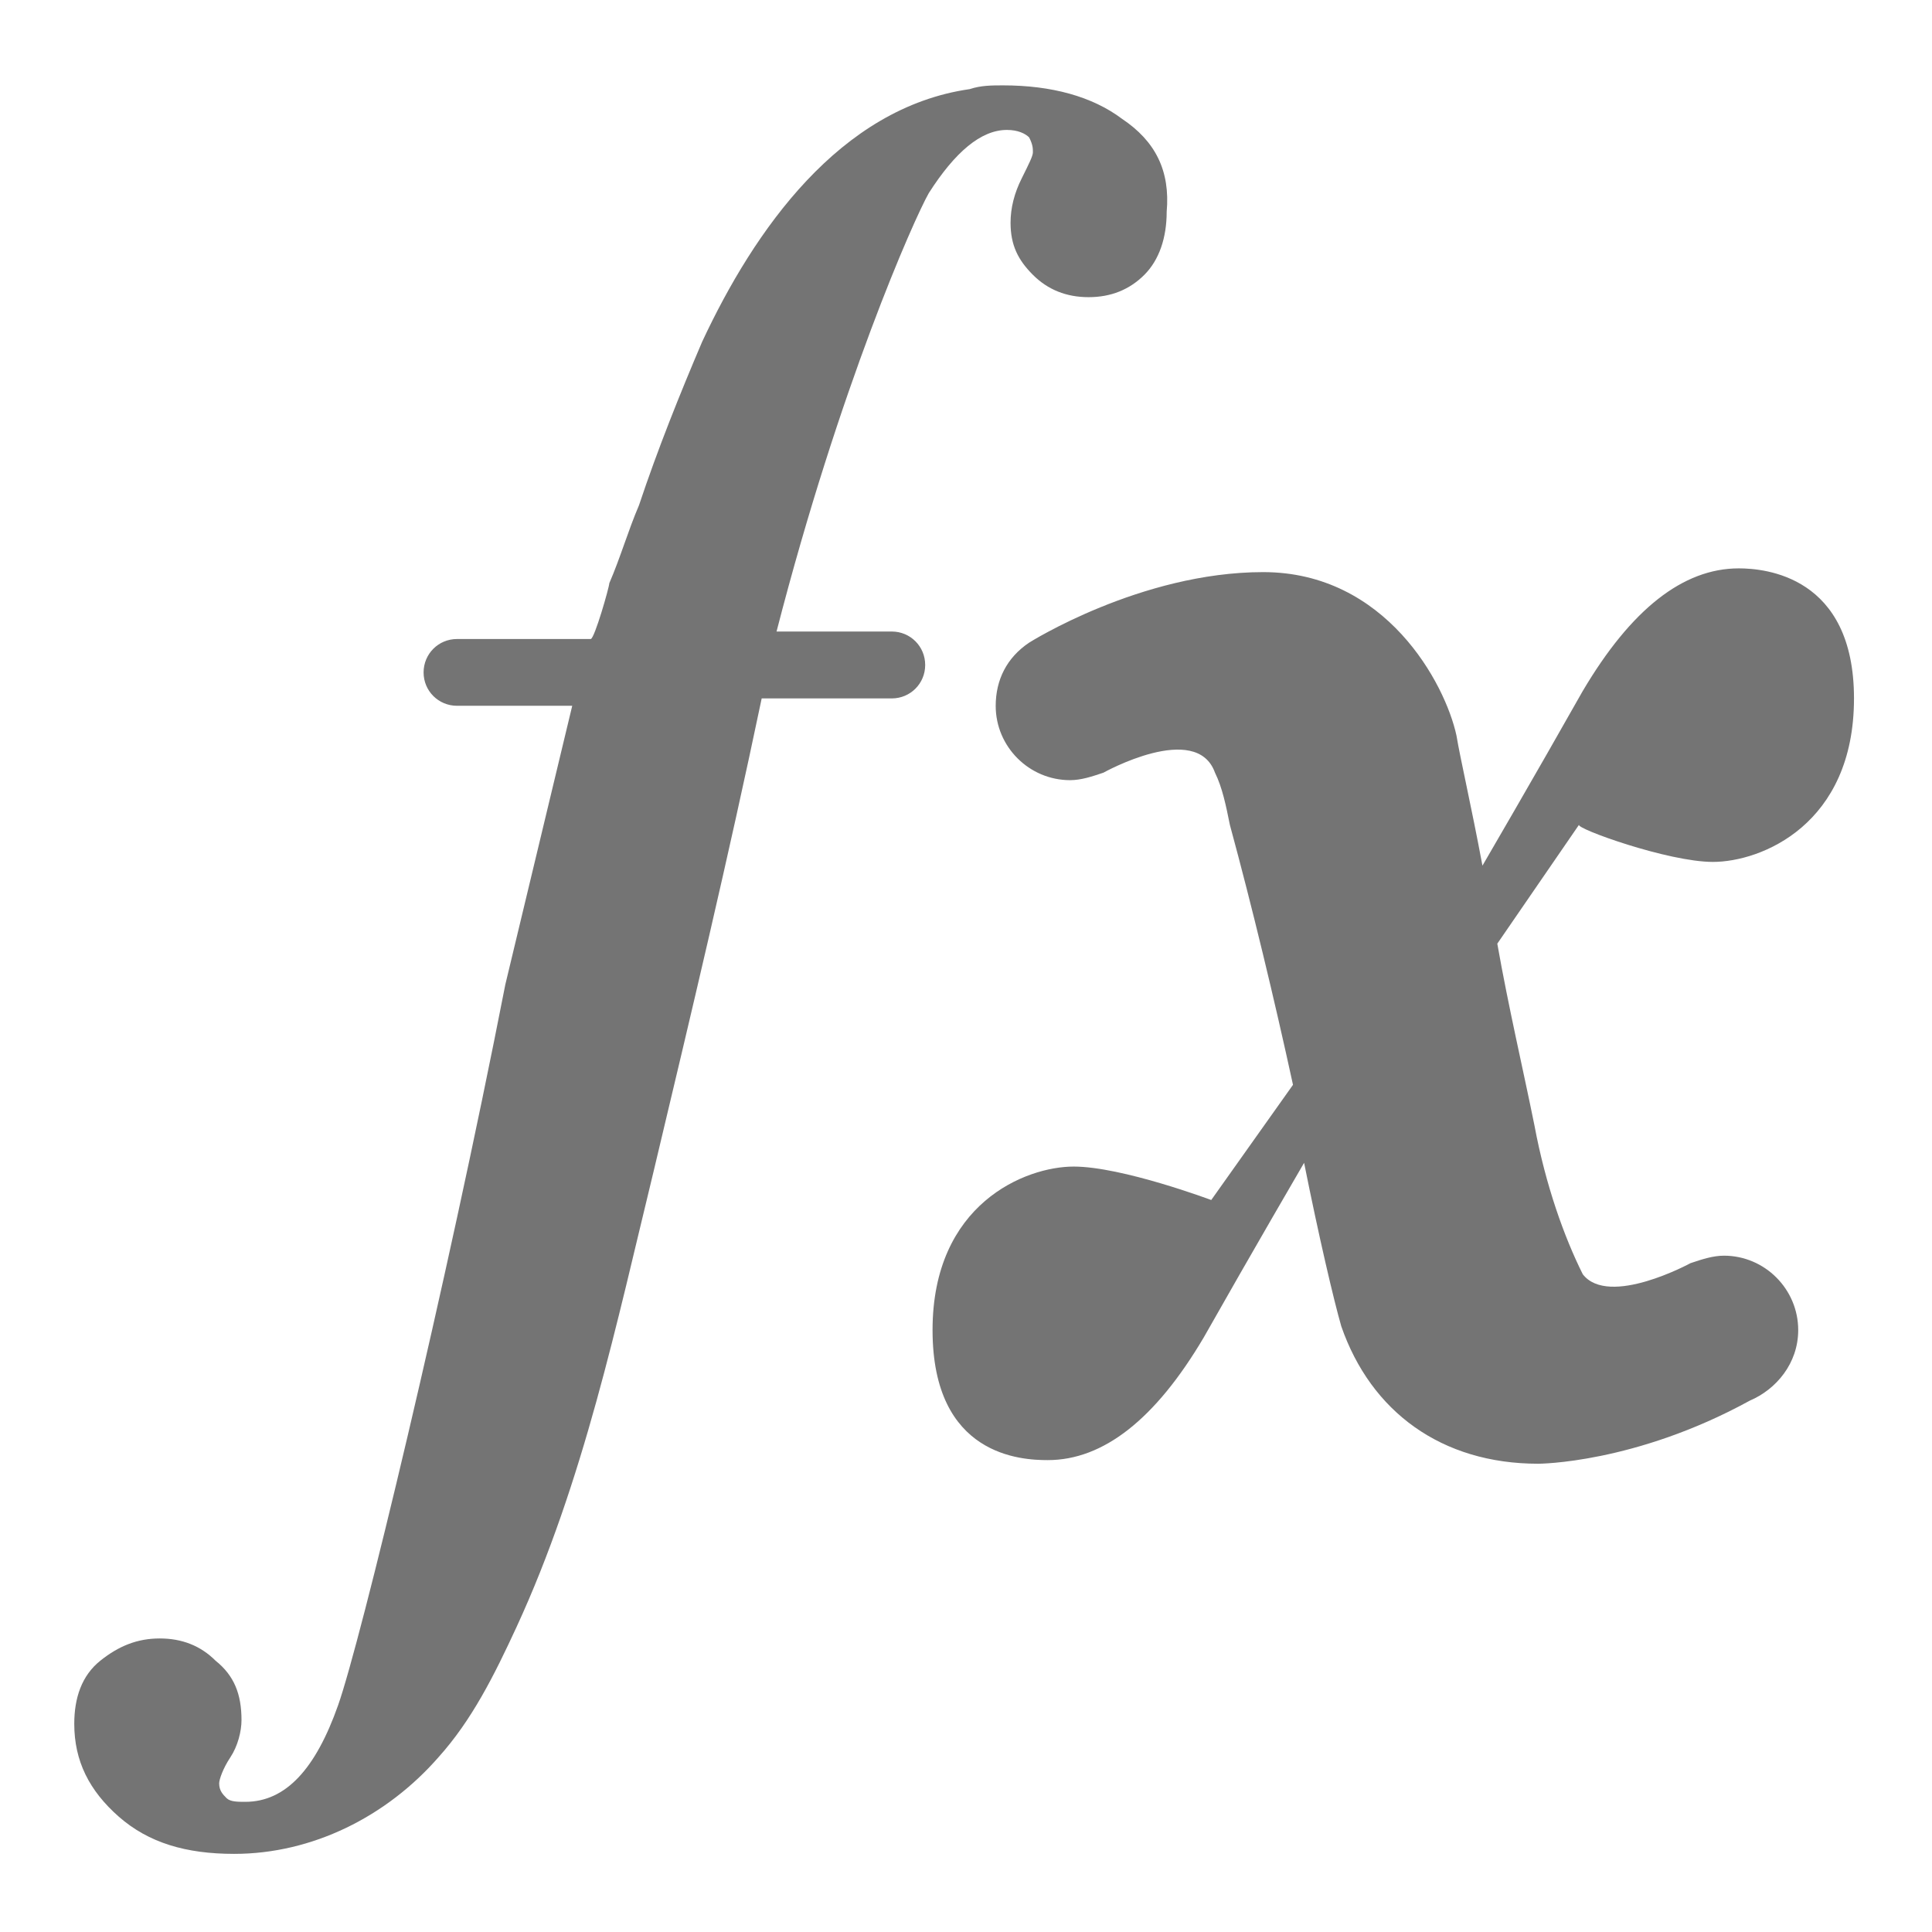
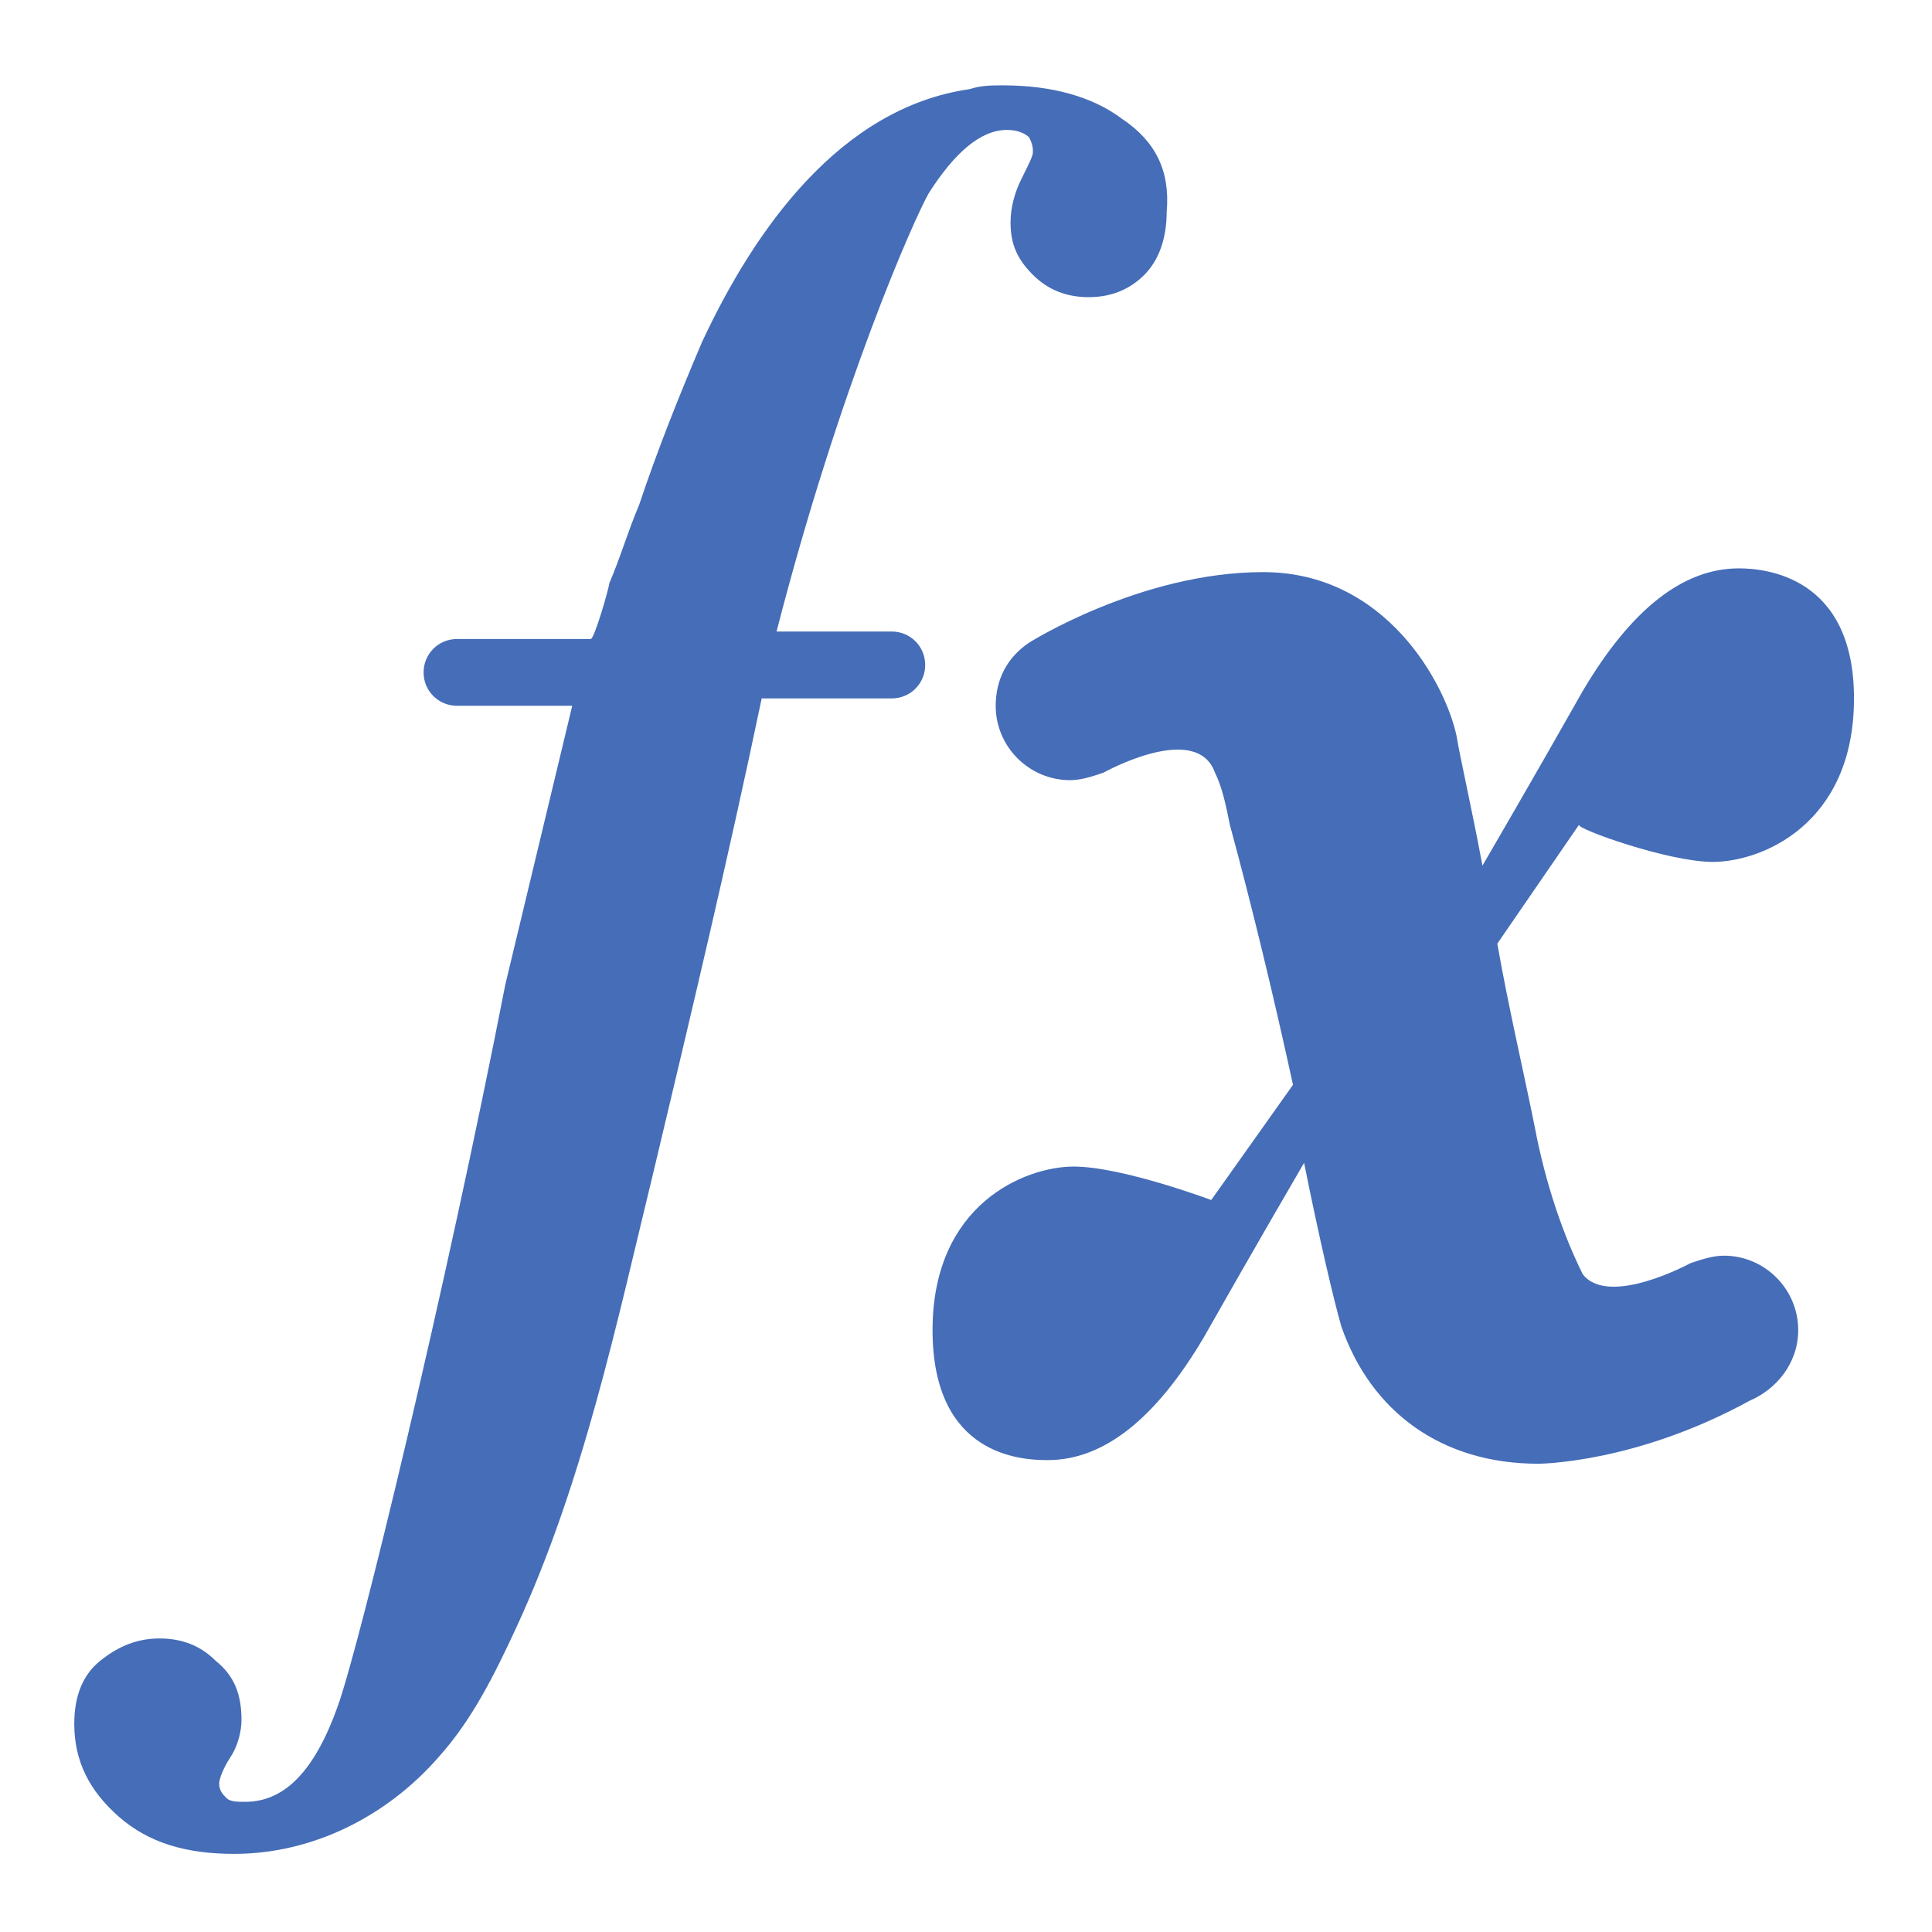
<svg xmlns="http://www.w3.org/2000/svg" width="16" height="16" viewBox="0 0 16 16" fill="none">
-   <path fill-rule="evenodd" clip-rule="evenodd" d="M9.292 0.984C9.046 0.799 8.708 0.707 8.308 0.707C8.215 0.707 8.123 0.707 8.031 0.738C6.954 0.892 6.246 1.907 5.815 2.83C5.631 3.261 5.446 3.722 5.292 4.184C5.2 4.399 5.139 4.615 5.046 4.83C5.046 4.861 4.923 5.292 4.892 5.292H3.785C3.631 5.292 3.508 5.415 3.508 5.569C3.508 5.722 3.631 5.845 3.785 5.845H4.739L4.185 8.153C3.692 10.676 2.985 13.599 2.8 14.122C2.615 14.646 2.369 14.922 2.031 14.922C1.969 14.922 1.908 14.922 1.877 14.892C1.846 14.861 1.815 14.83 1.815 14.769C1.815 14.738 1.846 14.646 1.908 14.553C1.969 14.461 2 14.338 2 14.245C2 14.03 1.939 13.876 1.785 13.753C1.662 13.63 1.508 13.569 1.323 13.569C1.139 13.569 0.985 13.63 0.831 13.753C0.677 13.876 0.615 14.061 0.615 14.276C0.615 14.584 0.739 14.83 0.985 15.046C1.231 15.261 1.539 15.353 1.939 15.353C2.585 15.353 3.2 15.046 3.631 14.553C3.908 14.245 4.092 13.876 4.277 13.476C4.831 12.276 5.108 10.953 5.415 9.692C5.723 8.399 6.031 7.107 6.308 5.784H7.385C7.539 5.784 7.662 5.661 7.662 5.507C7.662 5.353 7.539 5.23 7.385 5.23H6.431C6.954 3.199 7.569 1.815 7.692 1.599C7.908 1.261 8.123 1.076 8.339 1.076C8.431 1.076 8.492 1.107 8.523 1.138C8.554 1.199 8.554 1.23 8.554 1.261C8.554 1.292 8.523 1.353 8.462 1.476C8.4 1.599 8.369 1.722 8.369 1.845C8.369 2.03 8.431 2.153 8.554 2.276C8.677 2.399 8.831 2.461 9.015 2.461C9.2 2.461 9.354 2.399 9.477 2.276C9.6 2.153 9.662 1.969 9.662 1.753C9.692 1.415 9.569 1.169 9.292 0.984V0.984ZM14.185 7.138C14.585 7.138 15.354 6.83 15.354 5.784C15.354 4.769 14.615 4.707 14.4 4.707C13.938 4.707 13.508 5.046 13.108 5.722C12.708 6.43 12.277 7.169 12.277 7.169C12.185 6.676 12.092 6.276 12.062 6.092C11.969 5.661 11.477 4.738 10.461 4.738C9.446 4.738 8.523 5.322 8.523 5.322C8.338 5.446 8.246 5.63 8.246 5.846C8.246 6.184 8.523 6.461 8.862 6.461C8.954 6.461 9.046 6.43 9.138 6.399C9.138 6.399 9.908 5.969 10.062 6.399C10.123 6.522 10.154 6.676 10.185 6.83C10.369 7.507 10.554 8.276 10.708 8.984L10.031 9.938C10.031 9.938 9.292 9.661 8.892 9.661C8.492 9.661 7.723 9.969 7.723 11.015C7.723 12.061 8.462 12.092 8.677 12.092C9.138 12.092 9.569 11.753 9.969 11.076C10.369 10.369 10.8 9.63 10.8 9.63C10.923 10.245 11.046 10.769 11.108 10.984C11.354 11.692 11.938 12.122 12.739 12.122C12.739 12.122 13.539 12.122 14.492 11.599C14.708 11.507 14.892 11.292 14.892 11.015C14.892 10.676 14.615 10.399 14.277 10.399C14.185 10.399 14.092 10.43 14 10.461C14 10.461 13.323 10.83 13.108 10.553C12.954 10.245 12.8 9.815 12.708 9.322C12.615 8.861 12.492 8.338 12.4 7.815L13.077 6.83C13.046 6.861 13.815 7.138 14.185 7.138V7.138Z" fill="#747474" />
+   <path fill-rule="evenodd" clip-rule="evenodd" d="M9.292 0.984C9.046 0.799 8.708 0.707 8.308 0.707C8.215 0.707 8.123 0.707 8.031 0.738C6.954 0.892 6.246 1.907 5.815 2.83C5.631 3.261 5.446 3.722 5.292 4.184C5.2 4.399 5.139 4.615 5.046 4.83C5.046 4.861 4.923 5.292 4.892 5.292H3.785C3.631 5.292 3.508 5.415 3.508 5.569C3.508 5.722 3.631 5.845 3.785 5.845H4.739L4.185 8.153C3.692 10.676 2.985 13.599 2.8 14.122C2.615 14.646 2.369 14.922 2.031 14.922C1.969 14.922 1.908 14.922 1.877 14.892C1.846 14.861 1.815 14.83 1.815 14.769C1.815 14.738 1.846 14.646 1.908 14.553C1.969 14.461 2 14.338 2 14.245C2 14.03 1.939 13.876 1.785 13.753C1.662 13.63 1.508 13.569 1.323 13.569C1.139 13.569 0.985 13.63 0.831 13.753C0.677 13.876 0.615 14.061 0.615 14.276C0.615 14.584 0.739 14.83 0.985 15.046C1.231 15.261 1.539 15.353 1.939 15.353C2.585 15.353 3.2 15.046 3.631 14.553C3.908 14.245 4.092 13.876 4.277 13.476C4.831 12.276 5.108 10.953 5.415 9.692C5.723 8.399 6.031 7.107 6.308 5.784H7.385C7.539 5.784 7.662 5.661 7.662 5.507C7.662 5.353 7.539 5.23 7.385 5.23H6.431C6.954 3.199 7.569 1.815 7.692 1.599C7.908 1.261 8.123 1.076 8.339 1.076C8.431 1.076 8.492 1.107 8.523 1.138C8.554 1.199 8.554 1.23 8.554 1.261C8.554 1.292 8.523 1.353 8.462 1.476C8.4 1.599 8.369 1.722 8.369 1.845C8.369 2.03 8.431 2.153 8.554 2.276C8.677 2.399 8.831 2.461 9.015 2.461C9.2 2.461 9.354 2.399 9.477 2.276C9.6 2.153 9.662 1.969 9.662 1.753C9.692 1.415 9.569 1.169 9.292 0.984V0.984ZM14.185 7.138C14.585 7.138 15.354 6.83 15.354 5.784C15.354 4.769 14.615 4.707 14.4 4.707C13.938 4.707 13.508 5.046 13.108 5.722C12.708 6.43 12.277 7.169 12.277 7.169C12.185 6.676 12.092 6.276 12.062 6.092C11.969 5.661 11.477 4.738 10.461 4.738C9.446 4.738 8.523 5.322 8.523 5.322C8.338 5.446 8.246 5.63 8.246 5.846C8.246 6.184 8.523 6.461 8.862 6.461C8.954 6.461 9.046 6.43 9.138 6.399C9.138 6.399 9.908 5.969 10.062 6.399C10.123 6.522 10.154 6.676 10.185 6.83C10.369 7.507 10.554 8.276 10.708 8.984L10.031 9.938C10.031 9.938 9.292 9.661 8.892 9.661C8.492 9.661 7.723 9.969 7.723 11.015C7.723 12.061 8.462 12.092 8.677 12.092C9.138 12.092 9.569 11.753 9.969 11.076C10.369 10.369 10.8 9.63 10.8 9.63C10.923 10.245 11.046 10.769 11.108 10.984C11.354 11.692 11.938 12.122 12.739 12.122C12.739 12.122 13.539 12.122 14.492 11.599C14.708 11.507 14.892 11.292 14.892 11.015C14.892 10.676 14.615 10.399 14.277 10.399C14.185 10.399 14.092 10.43 14 10.461C14 10.461 13.323 10.83 13.108 10.553C12.954 10.245 12.8 9.815 12.708 9.322C12.615 8.861 12.492 8.338 12.4 7.815L13.077 6.83C13.046 6.861 13.815 7.138 14.185 7.138V7.138Z" fill="#3863b3ee" />
</svg>
